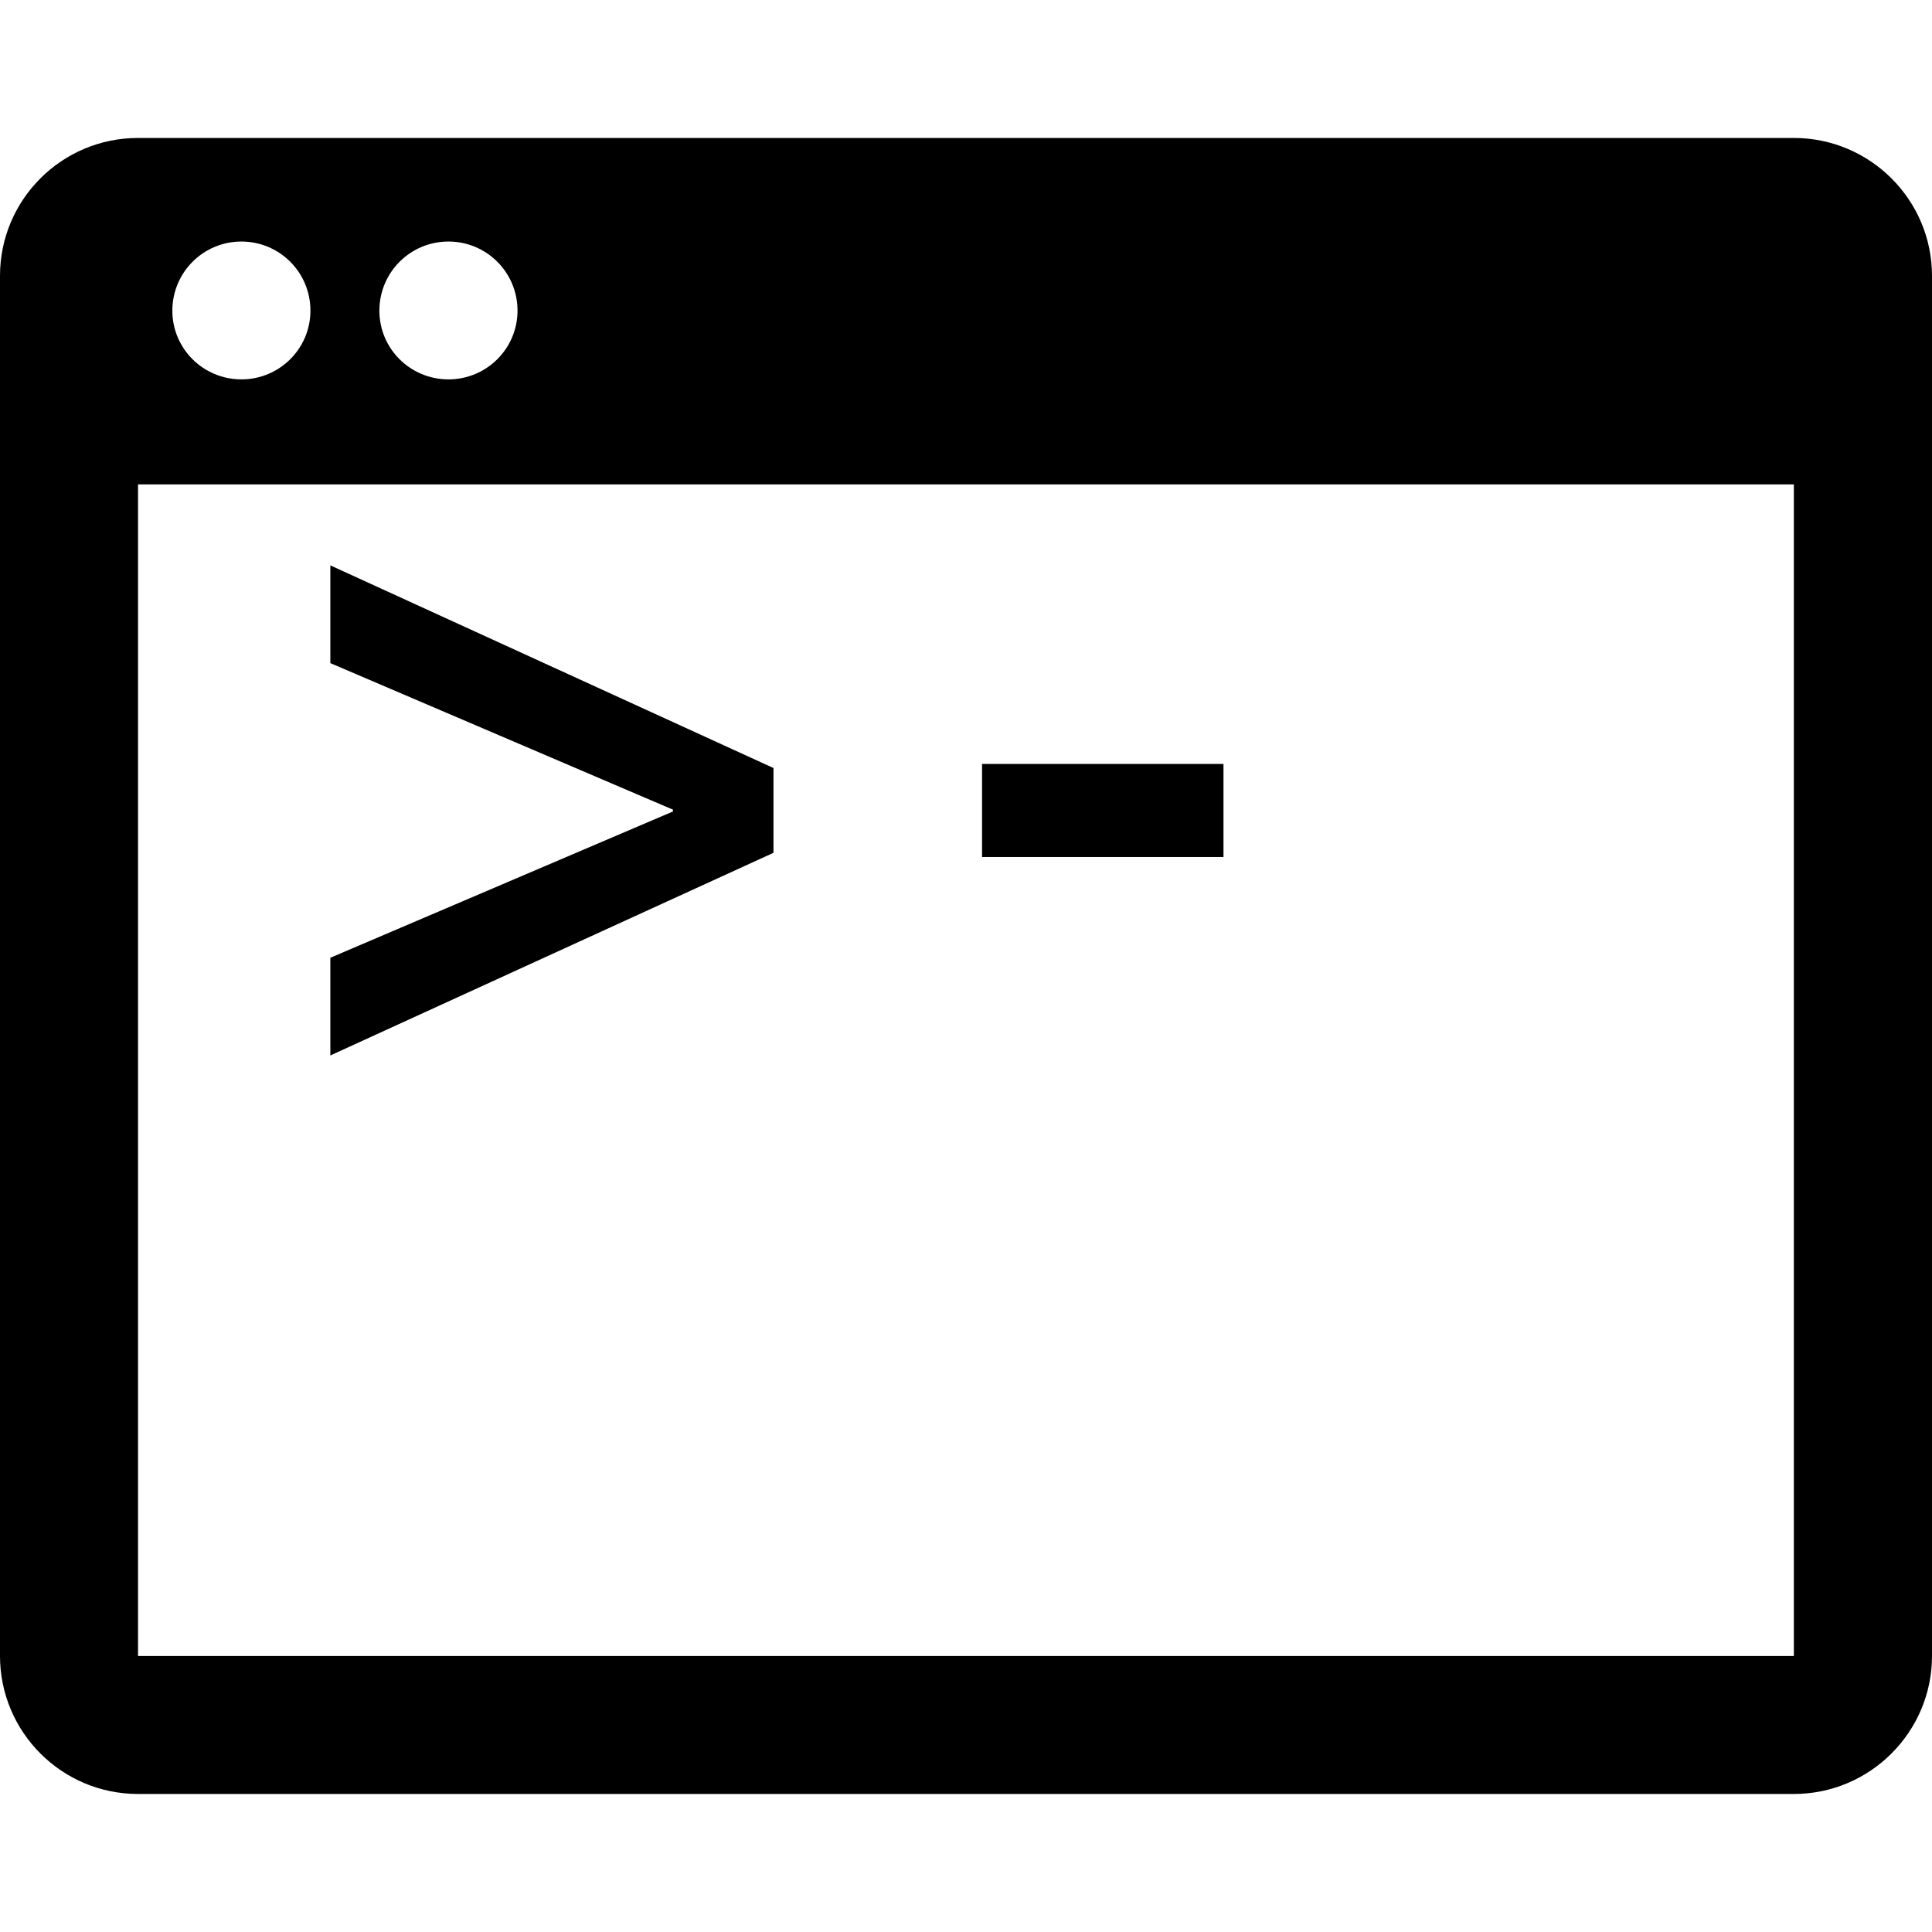
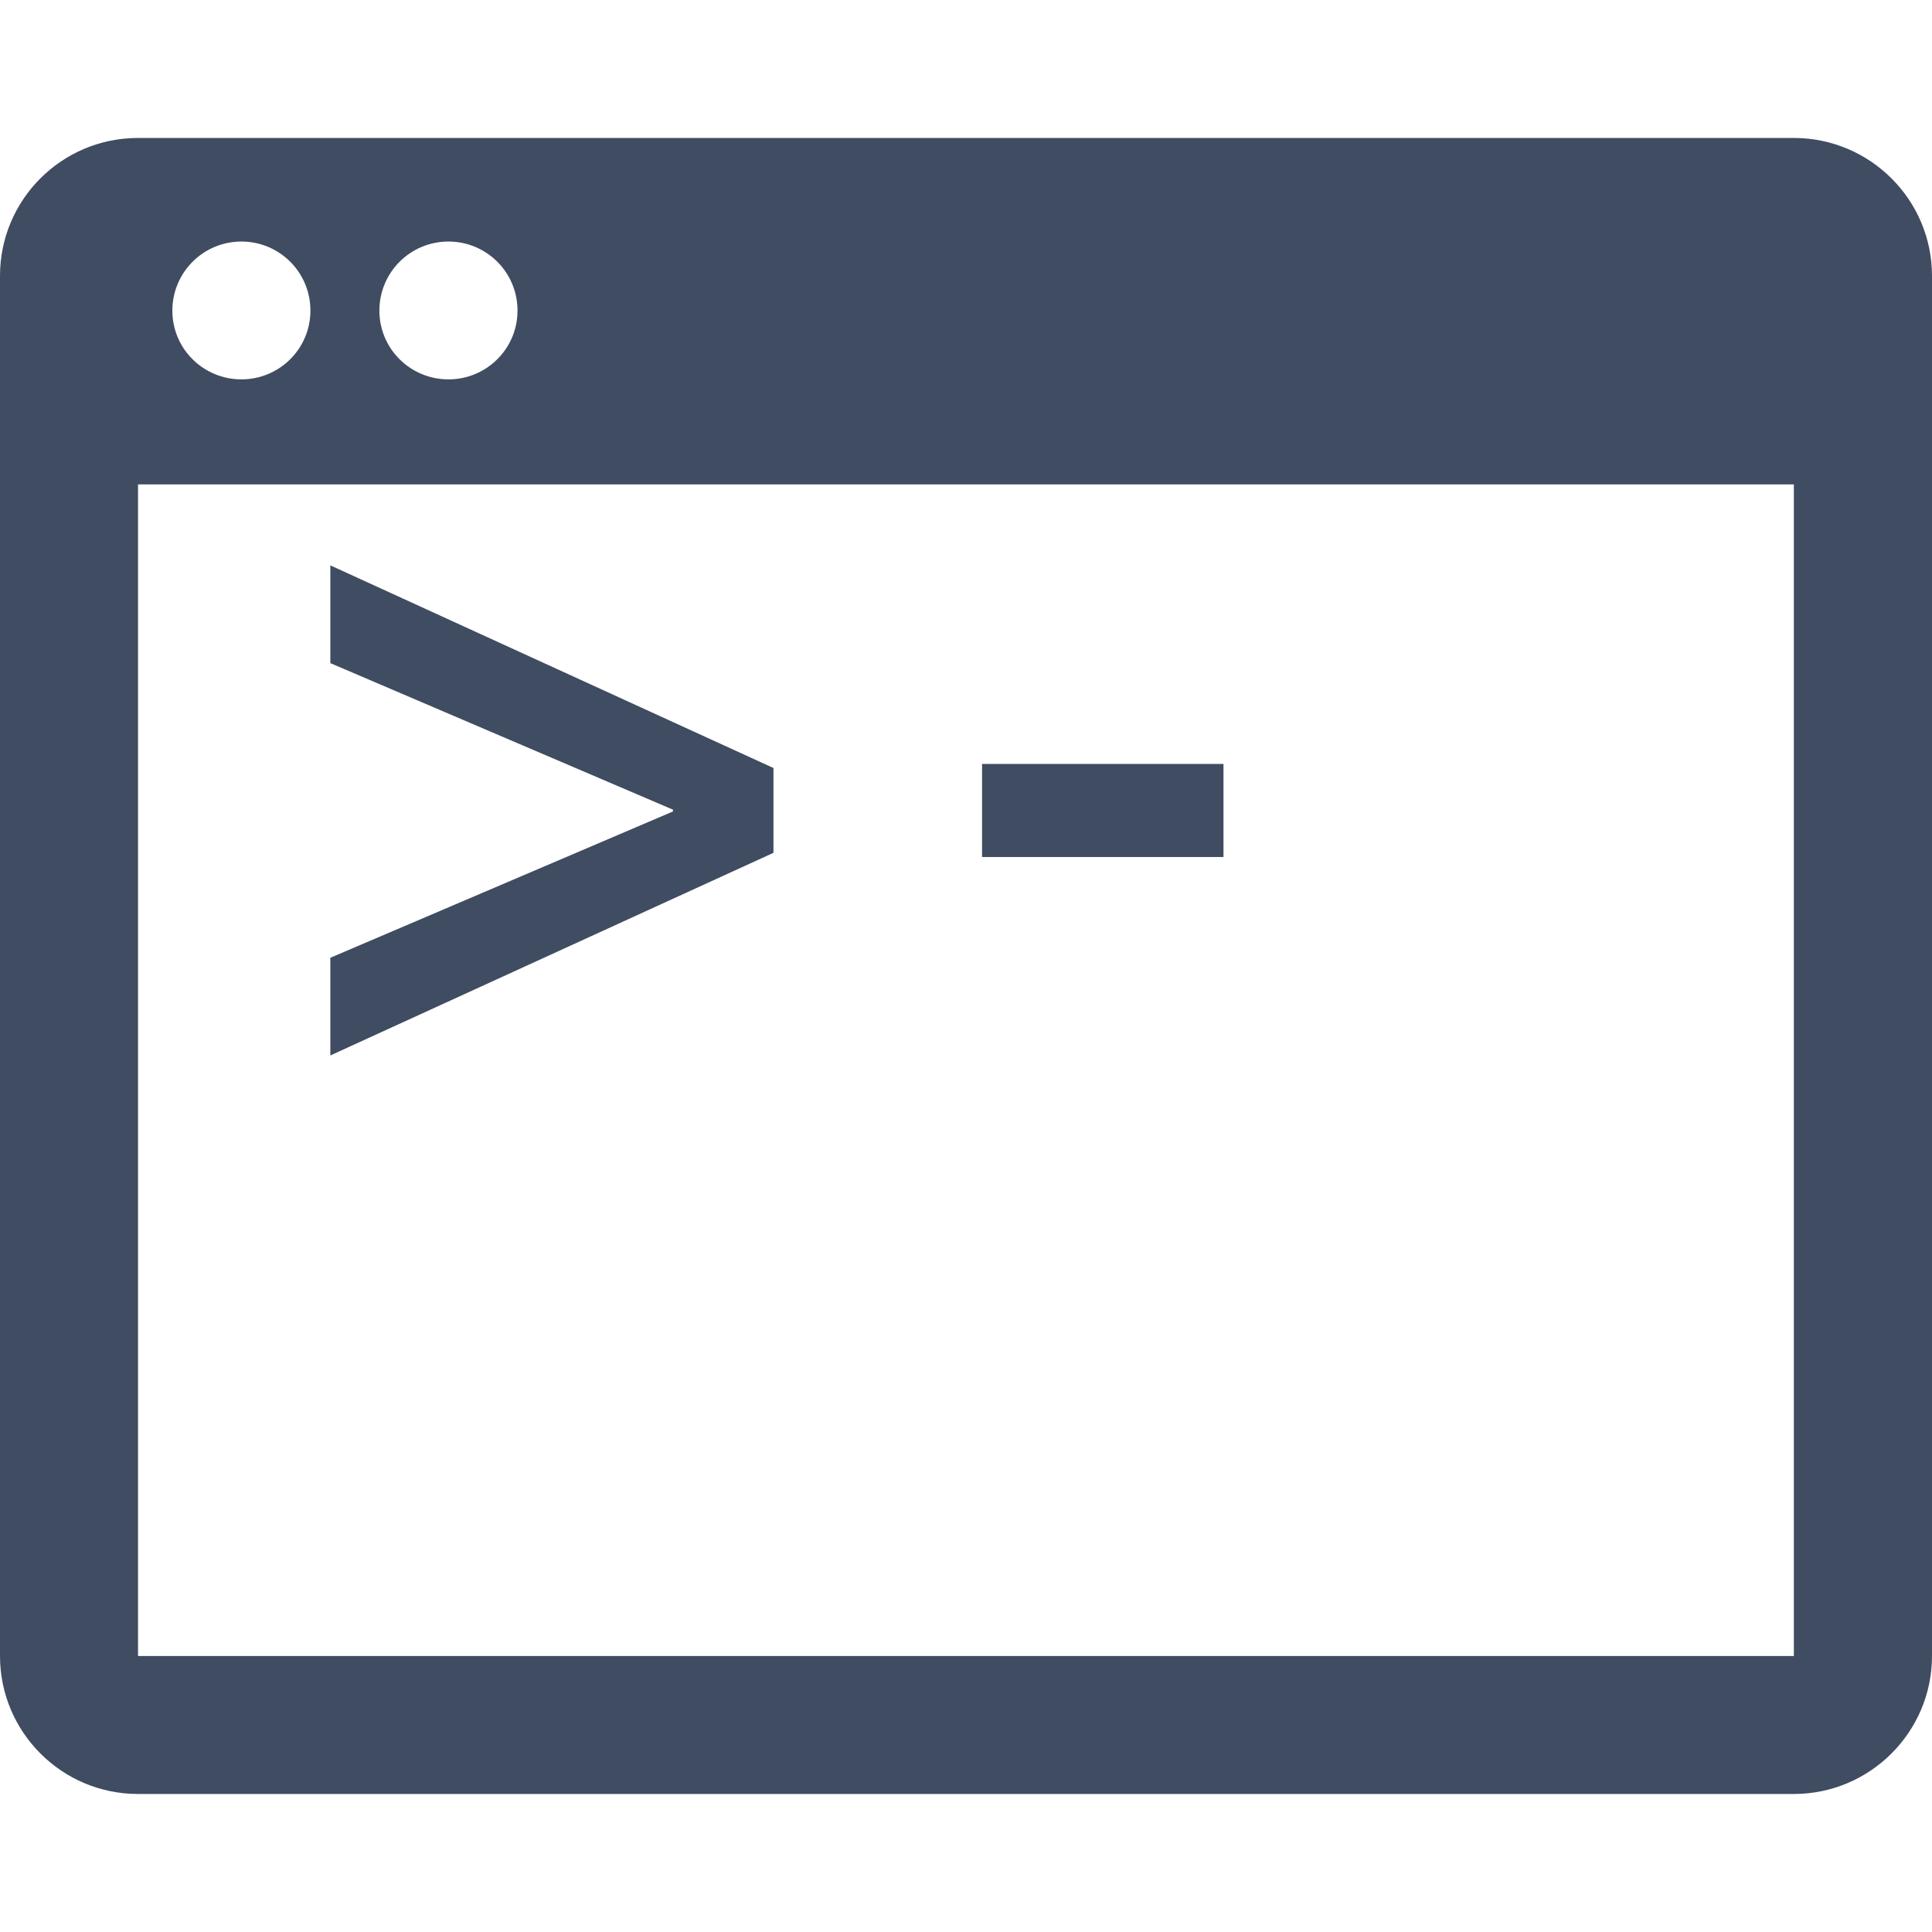
- <svg xmlns="http://www.w3.org/2000/svg" version="1.1" id="Capa_1" x="0px" y="0px" viewBox="0 0 30.851 30.851" style="enable-background:new 0 0 30.851 30.851;" xml:space="preserve">
-   <g>
-     <g id="c43_terminal">
-       <path d="M28.645,2.203H2.204C0.987,2.203,0,3.188,0,4.405v22.038c0,1.216,0.987,2.204,2.204,2.204h26.441    c1.215,0,2.206-0.988,2.206-2.204V4.405C30.851,3.188,29.859,2.203,28.645,2.203z M7.162,3.857c0.607,0,1.102,0.491,1.102,1.103    c0,0.607-0.494,1.098-1.102,1.098c-0.611,0-1.104-0.49-1.104-1.098C6.059,4.349,6.551,3.857,7.162,3.857z M3.855,3.857    c0.608,0,1.102,0.491,1.102,1.103c0,0.607-0.493,1.098-1.102,1.098S2.752,5.568,2.752,4.96C2.753,4.349,3.246,3.857,3.855,3.857z     M28.645,26.444H2.204V7.735h26.441V26.444z" />
-       <polygon points="12.351,12.264 5.275,9.028 5.275,10.589 10.746,12.929 10.746,12.958 5.275,15.294 5.275,16.854 12.351,13.618       " />
-       <rect x="15.682" y="12.199" width="3.855" height="1.486" />
+ <svg xmlns="http://www.w3.org/2000/svg" version="1.1" id="Capa_1" x="0px" y="0px" viewBox="0 0 30.851 30.851" style="enable-background:new 0 0 30.851 30.851;" xml:space="preserve" width="100%" height="100%">
+   <defs id="defs3248" />
+   <g id="g3206" style="fill:#3f4c61;fill-opacity:1">
+     <g id="c43_terminal" style="fill:#3f4c61;fill-opacity:1">
+       <path d="M28.645,2.203H2.204C0.987,2.203,0,3.188,0,4.405v22.038c0,1.216,0.987,2.204,2.204,2.204h26.441    c1.215,0,2.206-0.988,2.206-2.204V4.405C30.851,3.188,29.859,2.203,28.645,2.203z M7.162,3.857c0.607,0,1.102,0.491,1.102,1.103    c0,0.607-0.494,1.098-1.102,1.098c-0.611,0-1.104-0.49-1.104-1.098C6.059,4.349,6.551,3.857,7.162,3.857z M3.855,3.857    c0.608,0,1.102,0.491,1.102,1.103c0,0.607-0.493,1.098-1.102,1.098S2.752,5.568,2.752,4.96C2.753,4.349,3.246,3.857,3.855,3.857z     M28.645,26.444H2.204V7.735h26.441V26.444z" id="path3209" style="fill:#3f4c61;fill-opacity:1" />
+       <polygon points="12.351,12.264 5.275,9.028 5.275,10.589 10.746,12.929 10.746,12.958 5.275,15.294 5.275,16.854 12.351,13.618       " id="polygon3211" style="fill:#3f4c61;fill-opacity:1" />
+       <rect x="15.682" y="12.199" width="3.855" height="1.486" id="rect3213" style="fill:#3f4c61;fill-opacity:1" />
    </g>
-     <g id="Capa_1_86_">
- 	</g>
+     <g id="Capa_1_86_" style="fill:#3f4c61;fill-opacity:1" />
  </g>
-   <g>
- </g>
-   <g>
- </g>
-   <g>
- </g>
-   <g>
- </g>
-   <g>
- </g>
-   <g>
- </g>
-   <g>
- </g>
-   <g>
- </g>
-   <g>
- </g>
-   <g>
- </g>
-   <g>
- </g>
-   <g>
- </g>
-   <g>
- </g>
-   <g>
- </g>
-   <g>
- </g>
+   <g id="g3216" />
+   <g id="g3218" />
+   <g id="g3220" />
+   <g id="g3222" />
+   <g id="g3224" />
+   <g id="g3226" />
+   <g id="g3228" />
+   <g id="g3230" />
+   <g id="g3232" />
+   <g id="g3234" />
+   <g id="g3236" />
+   <g id="g3238" />
+   <g id="g3240" />
+   <g id="g3242" />
+   <g id="g3244" />
</svg>
